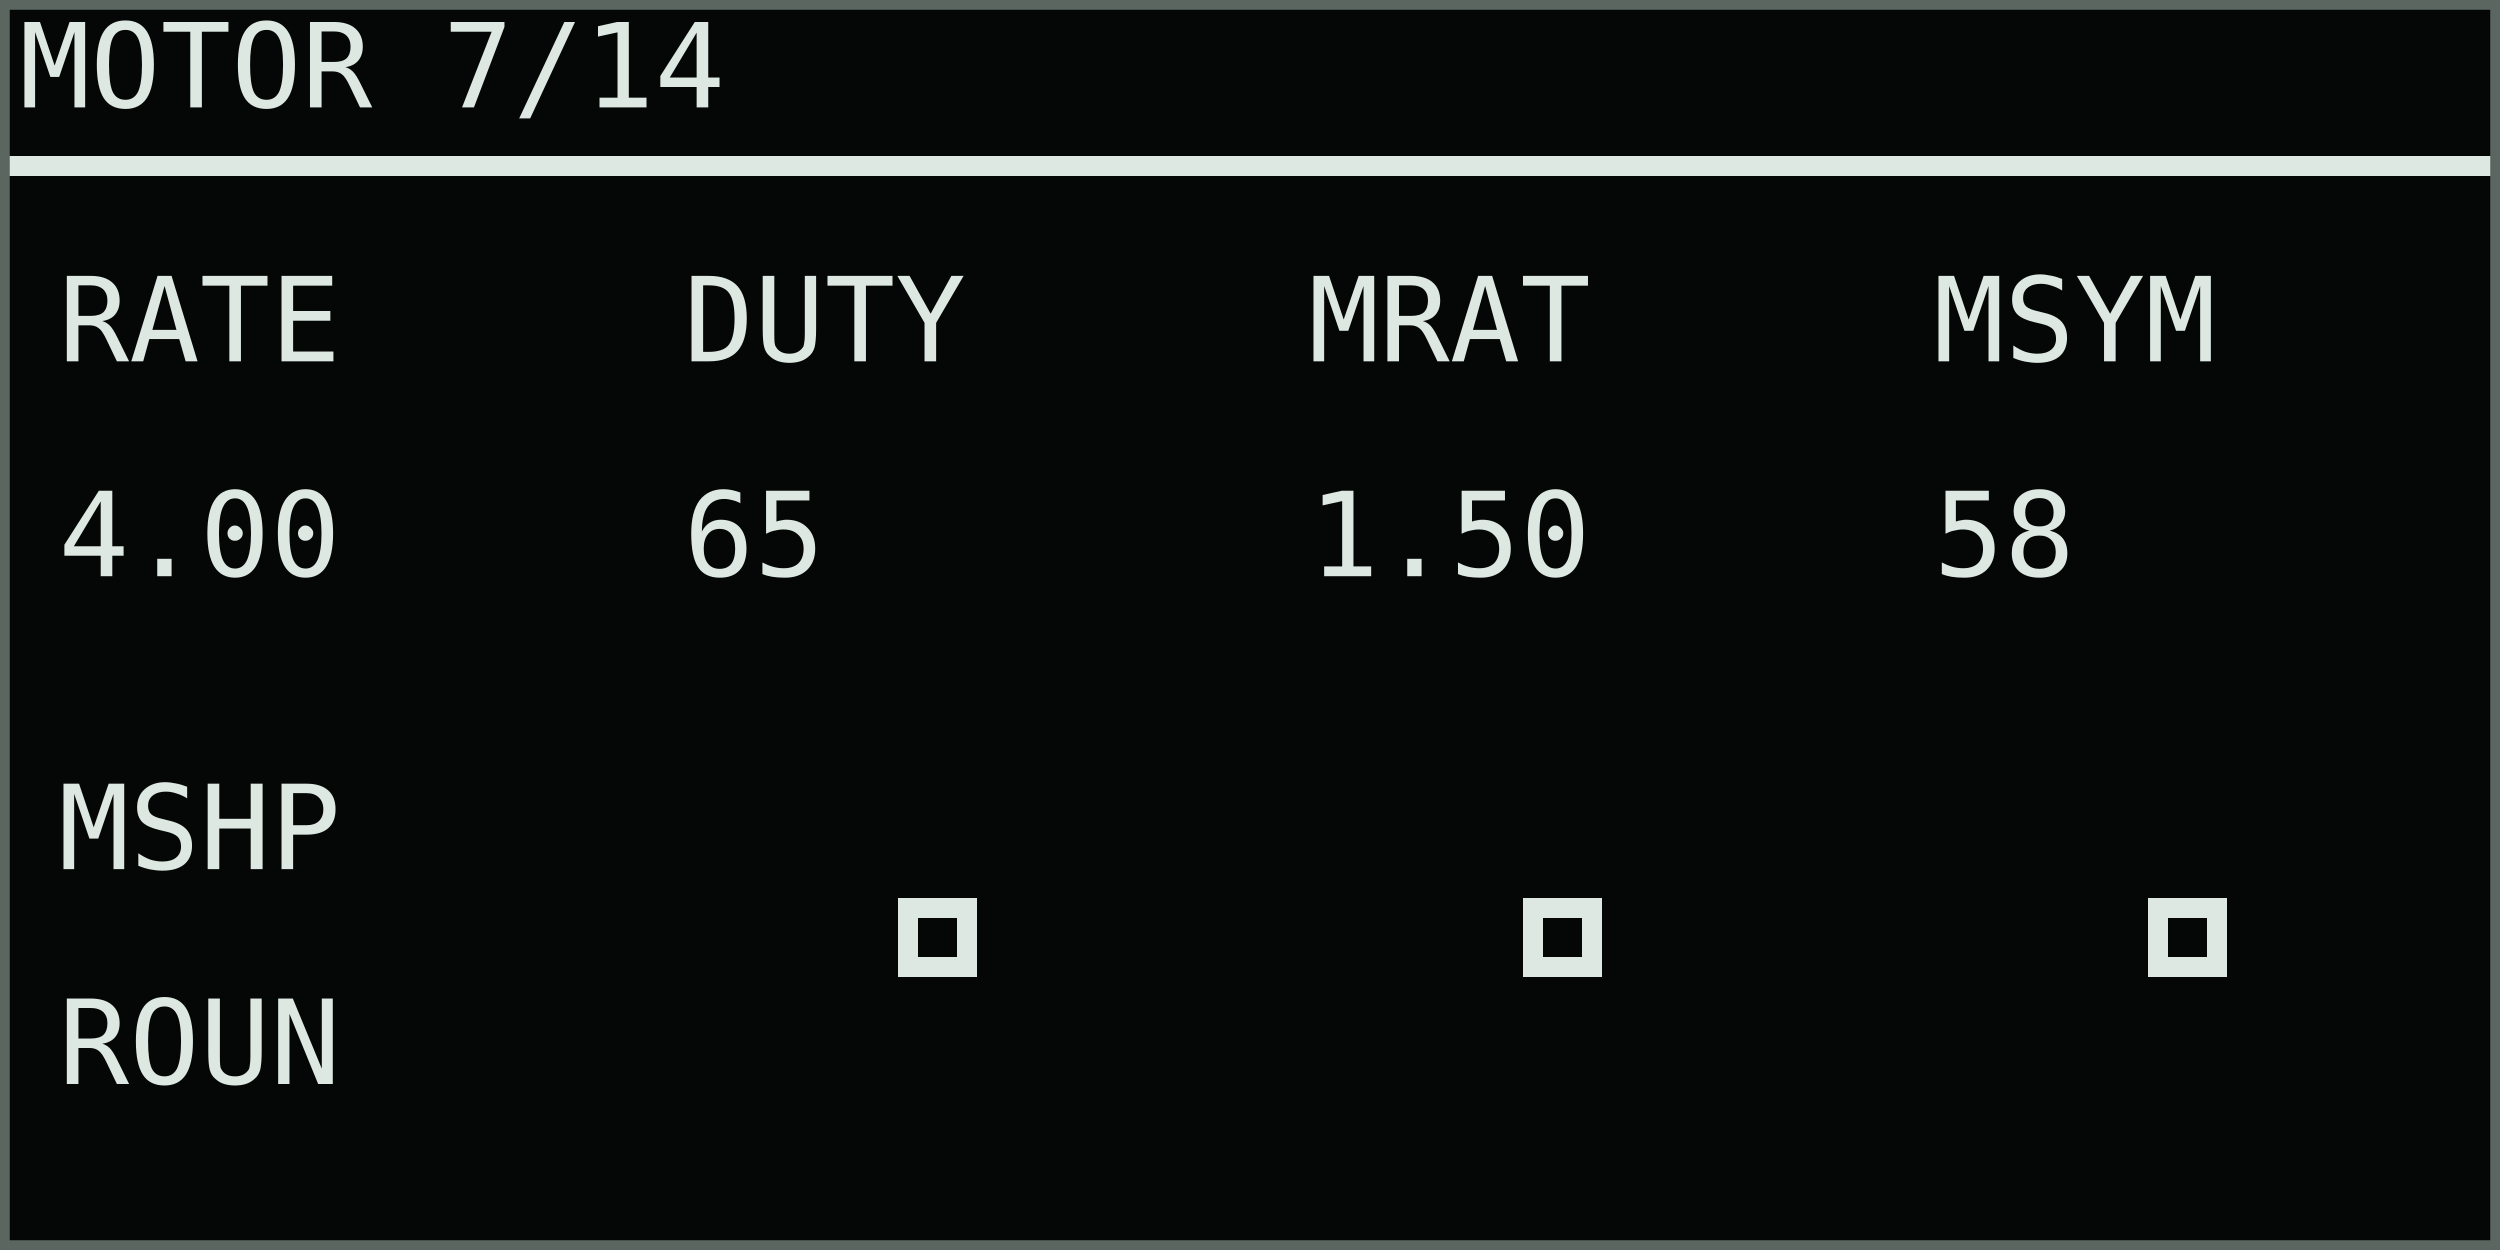
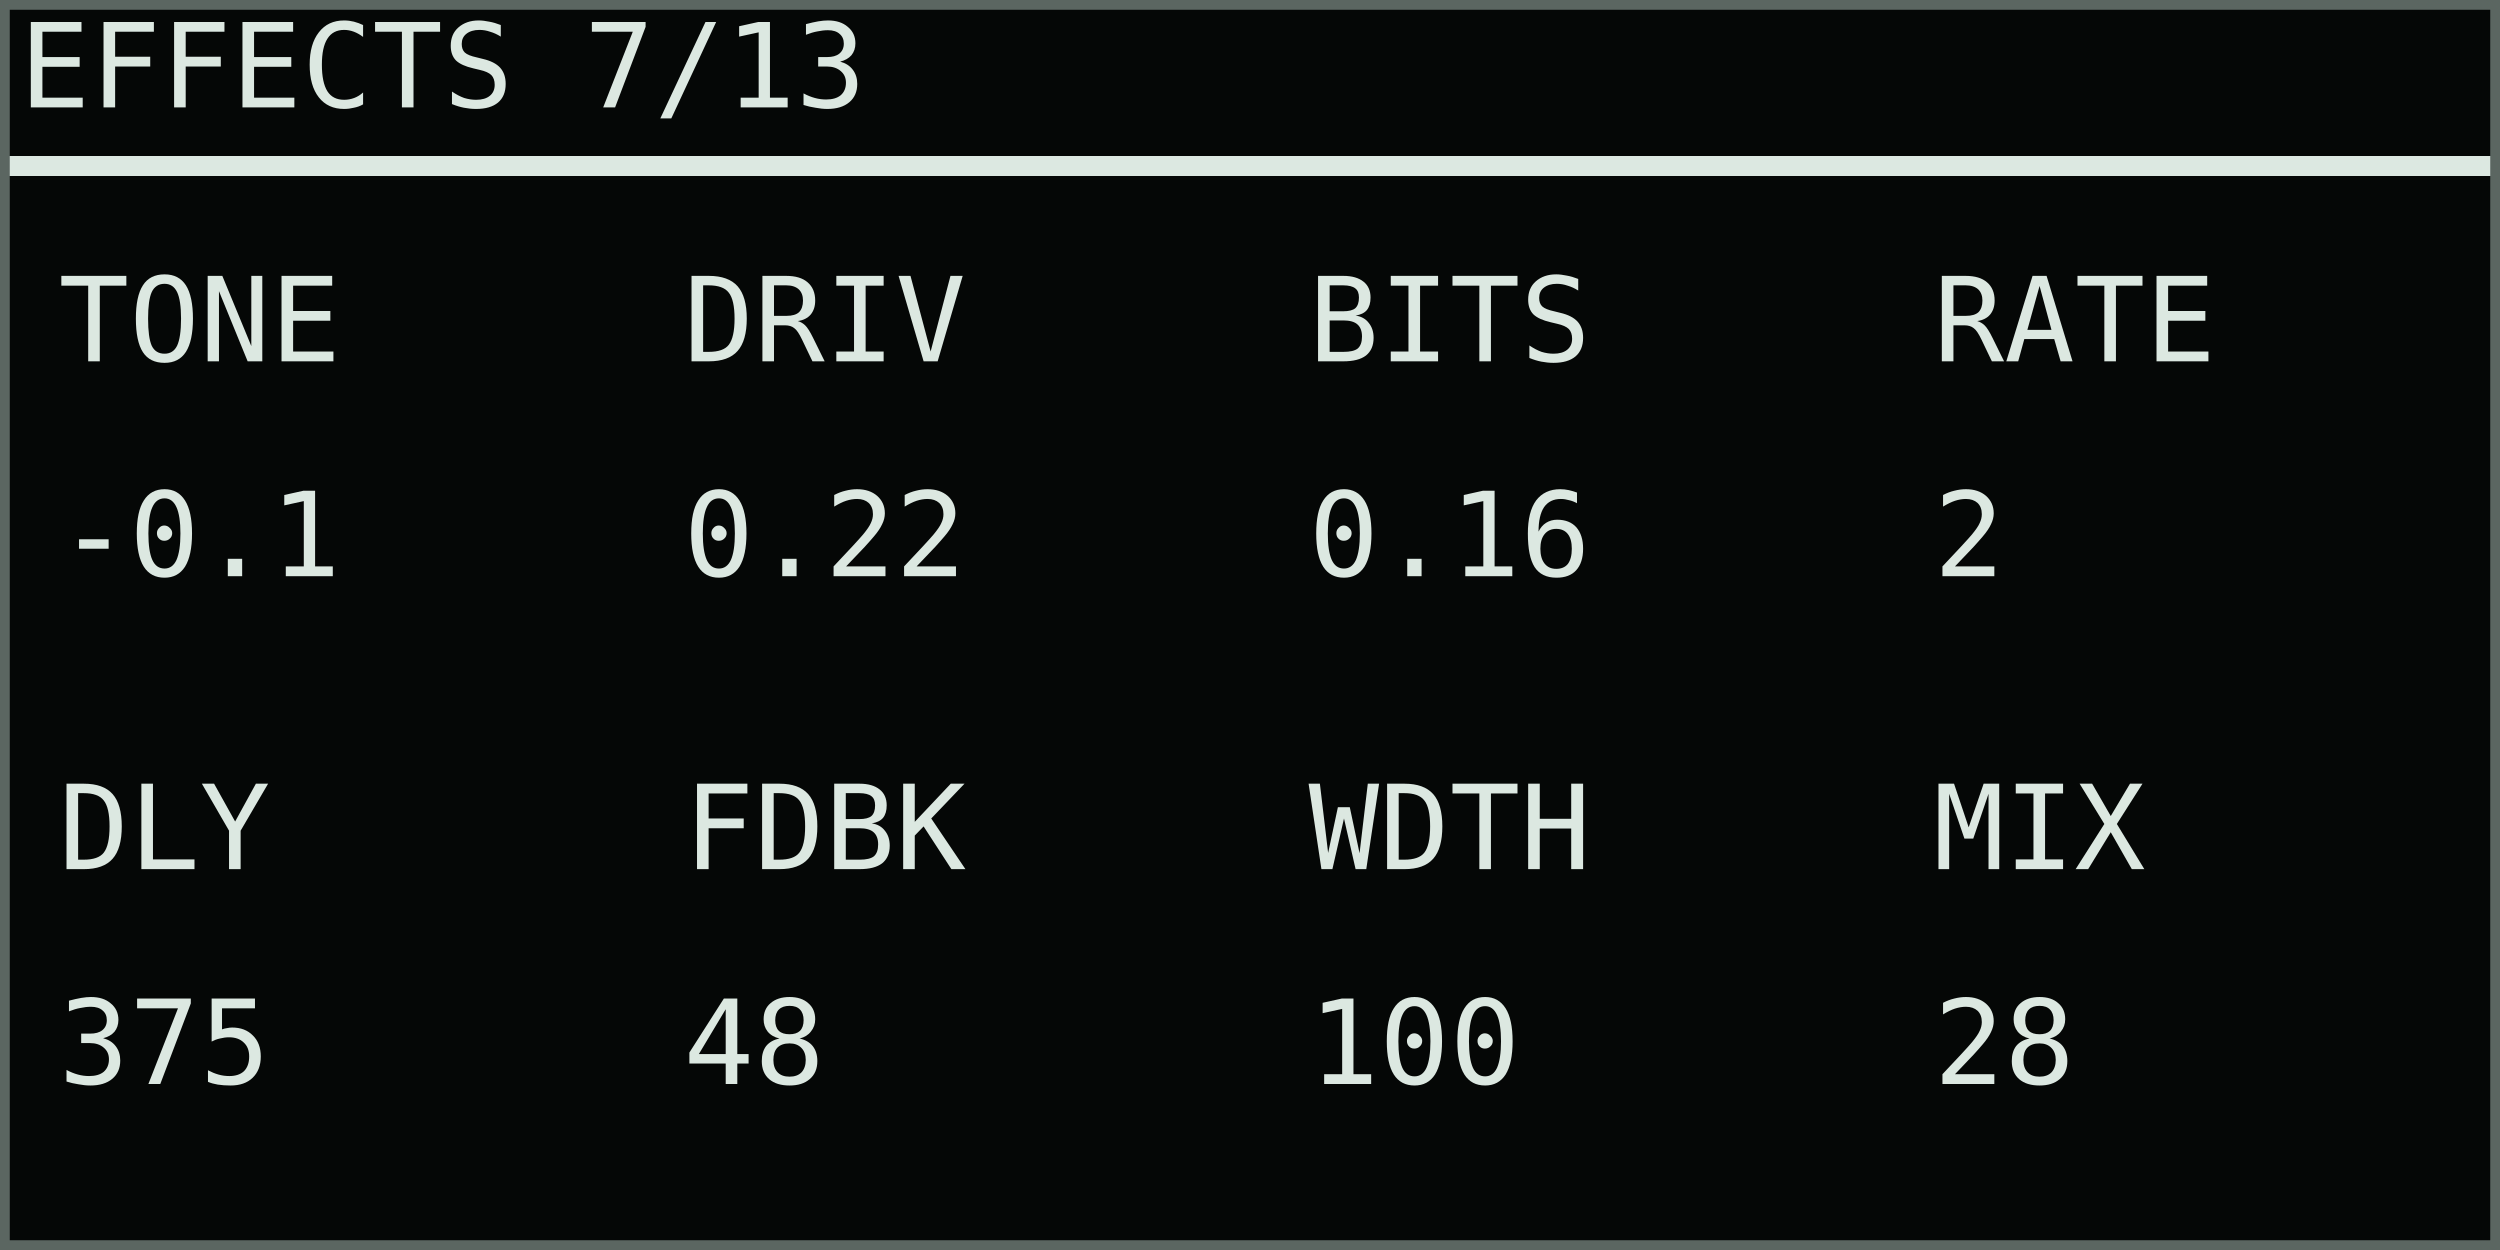
<svg xmlns="http://www.w3.org/2000/svg" width="768" height="384" viewBox="0 0 128 64" role="img" aria-labelledby="title desc">
  <rect width="128" height="64" fill="#050706" />
  <g shape-rendering="crispEdges" font-family="DejaVu Sans Mono, IBM Plex Mono, monospace" font-size="6" font-style="normal" font-weight="400" text-rendering="geometricPrecision">
-     <text x="1" y="5.5" fill="#dce8e1">MOTOR 7/14</text>
+     <text x="1" y="5.5" fill="#dce8e1">EFFECTS 7/13</text>
    <rect x="0" y="8" width="128" height="1" fill="#dce8e1" />
-     <text x="3" y="18.5" fill="#dce8e1">RATE</text>
-     <text x="3" y="29.5" fill="#dce8e1">4.00</text>
-     <text x="35" y="18.5" fill="#dce8e1">DUTY</text>
-     <text x="35" y="29.5" fill="#dce8e1">65</text>
-     <text x="67" y="18.5" fill="#dce8e1">MRAT</text>
-     <text x="67" y="29.5" fill="#dce8e1">1.50</text>
-     <text x="99" y="18.5" fill="#dce8e1">MSYM</text>
-     <text x="99" y="29.5" fill="#dce8e1">58</text>
-     <text x="3" y="44.5" fill="#dce8e1">MSHP</text>
-     <text x="3" y="55.5" fill="#dce8e1">ROUN</text>
-     <rect x="46" y="46" width="4" height="4" fill="#dce8e1" />
-     <rect x="47" y="47" width="2" height="2" fill="#050706" />
-     <rect x="78" y="46" width="4" height="4" fill="#dce8e1" />
-     <rect x="79" y="47" width="2" height="2" fill="#050706" />
-     <rect x="110" y="46" width="4" height="4" fill="#dce8e1" />
-     <rect x="111" y="47" width="2" height="2" fill="#050706" />
+     <text x="3" y="18.5" fill="#dce8e1">TONE</text>
+     <text x="3" y="29.5" fill="#dce8e1">-0.1</text>
+     <text x="35" y="18.5" fill="#dce8e1">DRIV</text>
+     <text x="35" y="29.5" fill="#dce8e1">0.22</text>
+     <text x="67" y="18.5" fill="#dce8e1">BITS</text>
+     <text x="67" y="29.5" fill="#dce8e1">0.16</text>
+     <text x="99" y="18.5" fill="#dce8e1">RATE</text>
+     <text x="99" y="29.5" fill="#dce8e1">2</text>
+     <text x="3" y="44.5" fill="#dce8e1">DLY</text>
+     <text x="3" y="55.5" fill="#dce8e1">375</text>
+     <text x="35" y="44.5" fill="#dce8e1">FDBK</text>
+     <text x="35" y="55.5" fill="#dce8e1">48</text>
+     <text x="67" y="44.5" fill="#dce8e1">WDTH</text>
+     <text x="67" y="55.5" fill="#dce8e1">100</text>
+     <text x="99" y="44.5" fill="#dce8e1">MIX</text>
+     <text x="99" y="55.5" fill="#dce8e1">28</text>
  </g>
  <rect x="0.25" y="0.25" width="127.5" height="63.5" fill="none" stroke="#5b6661" stroke-width="0.5" />
</svg>
